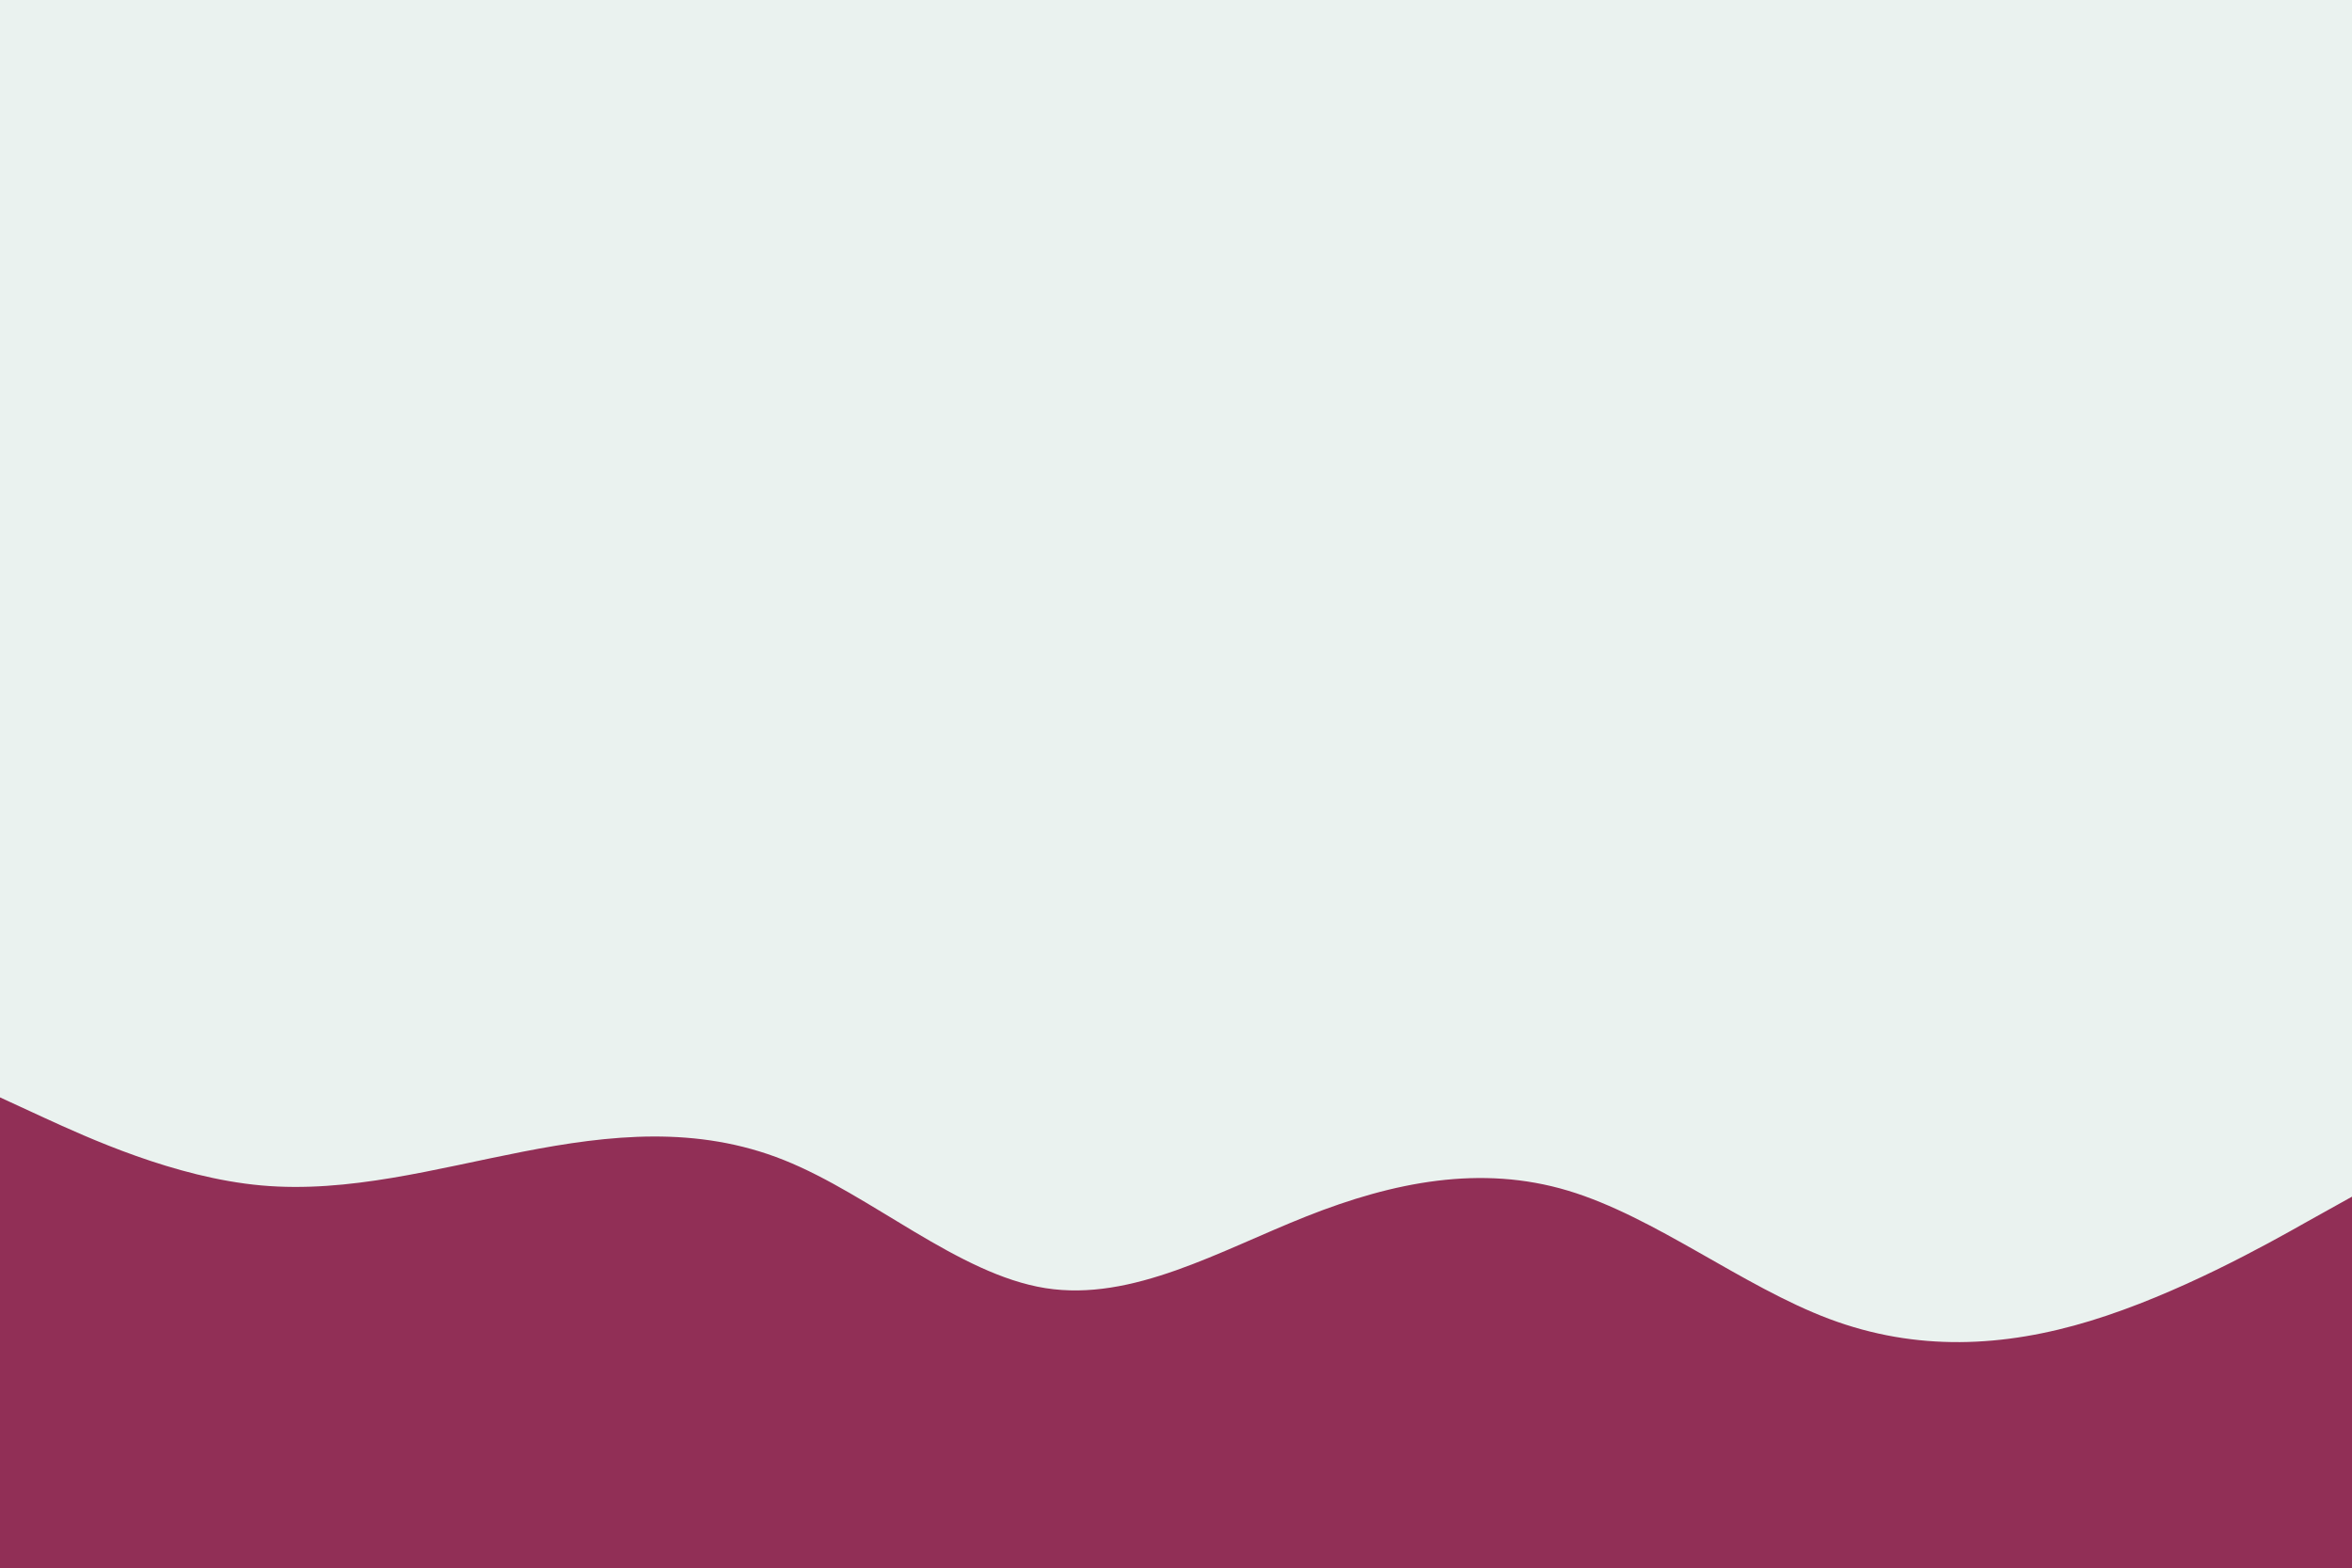
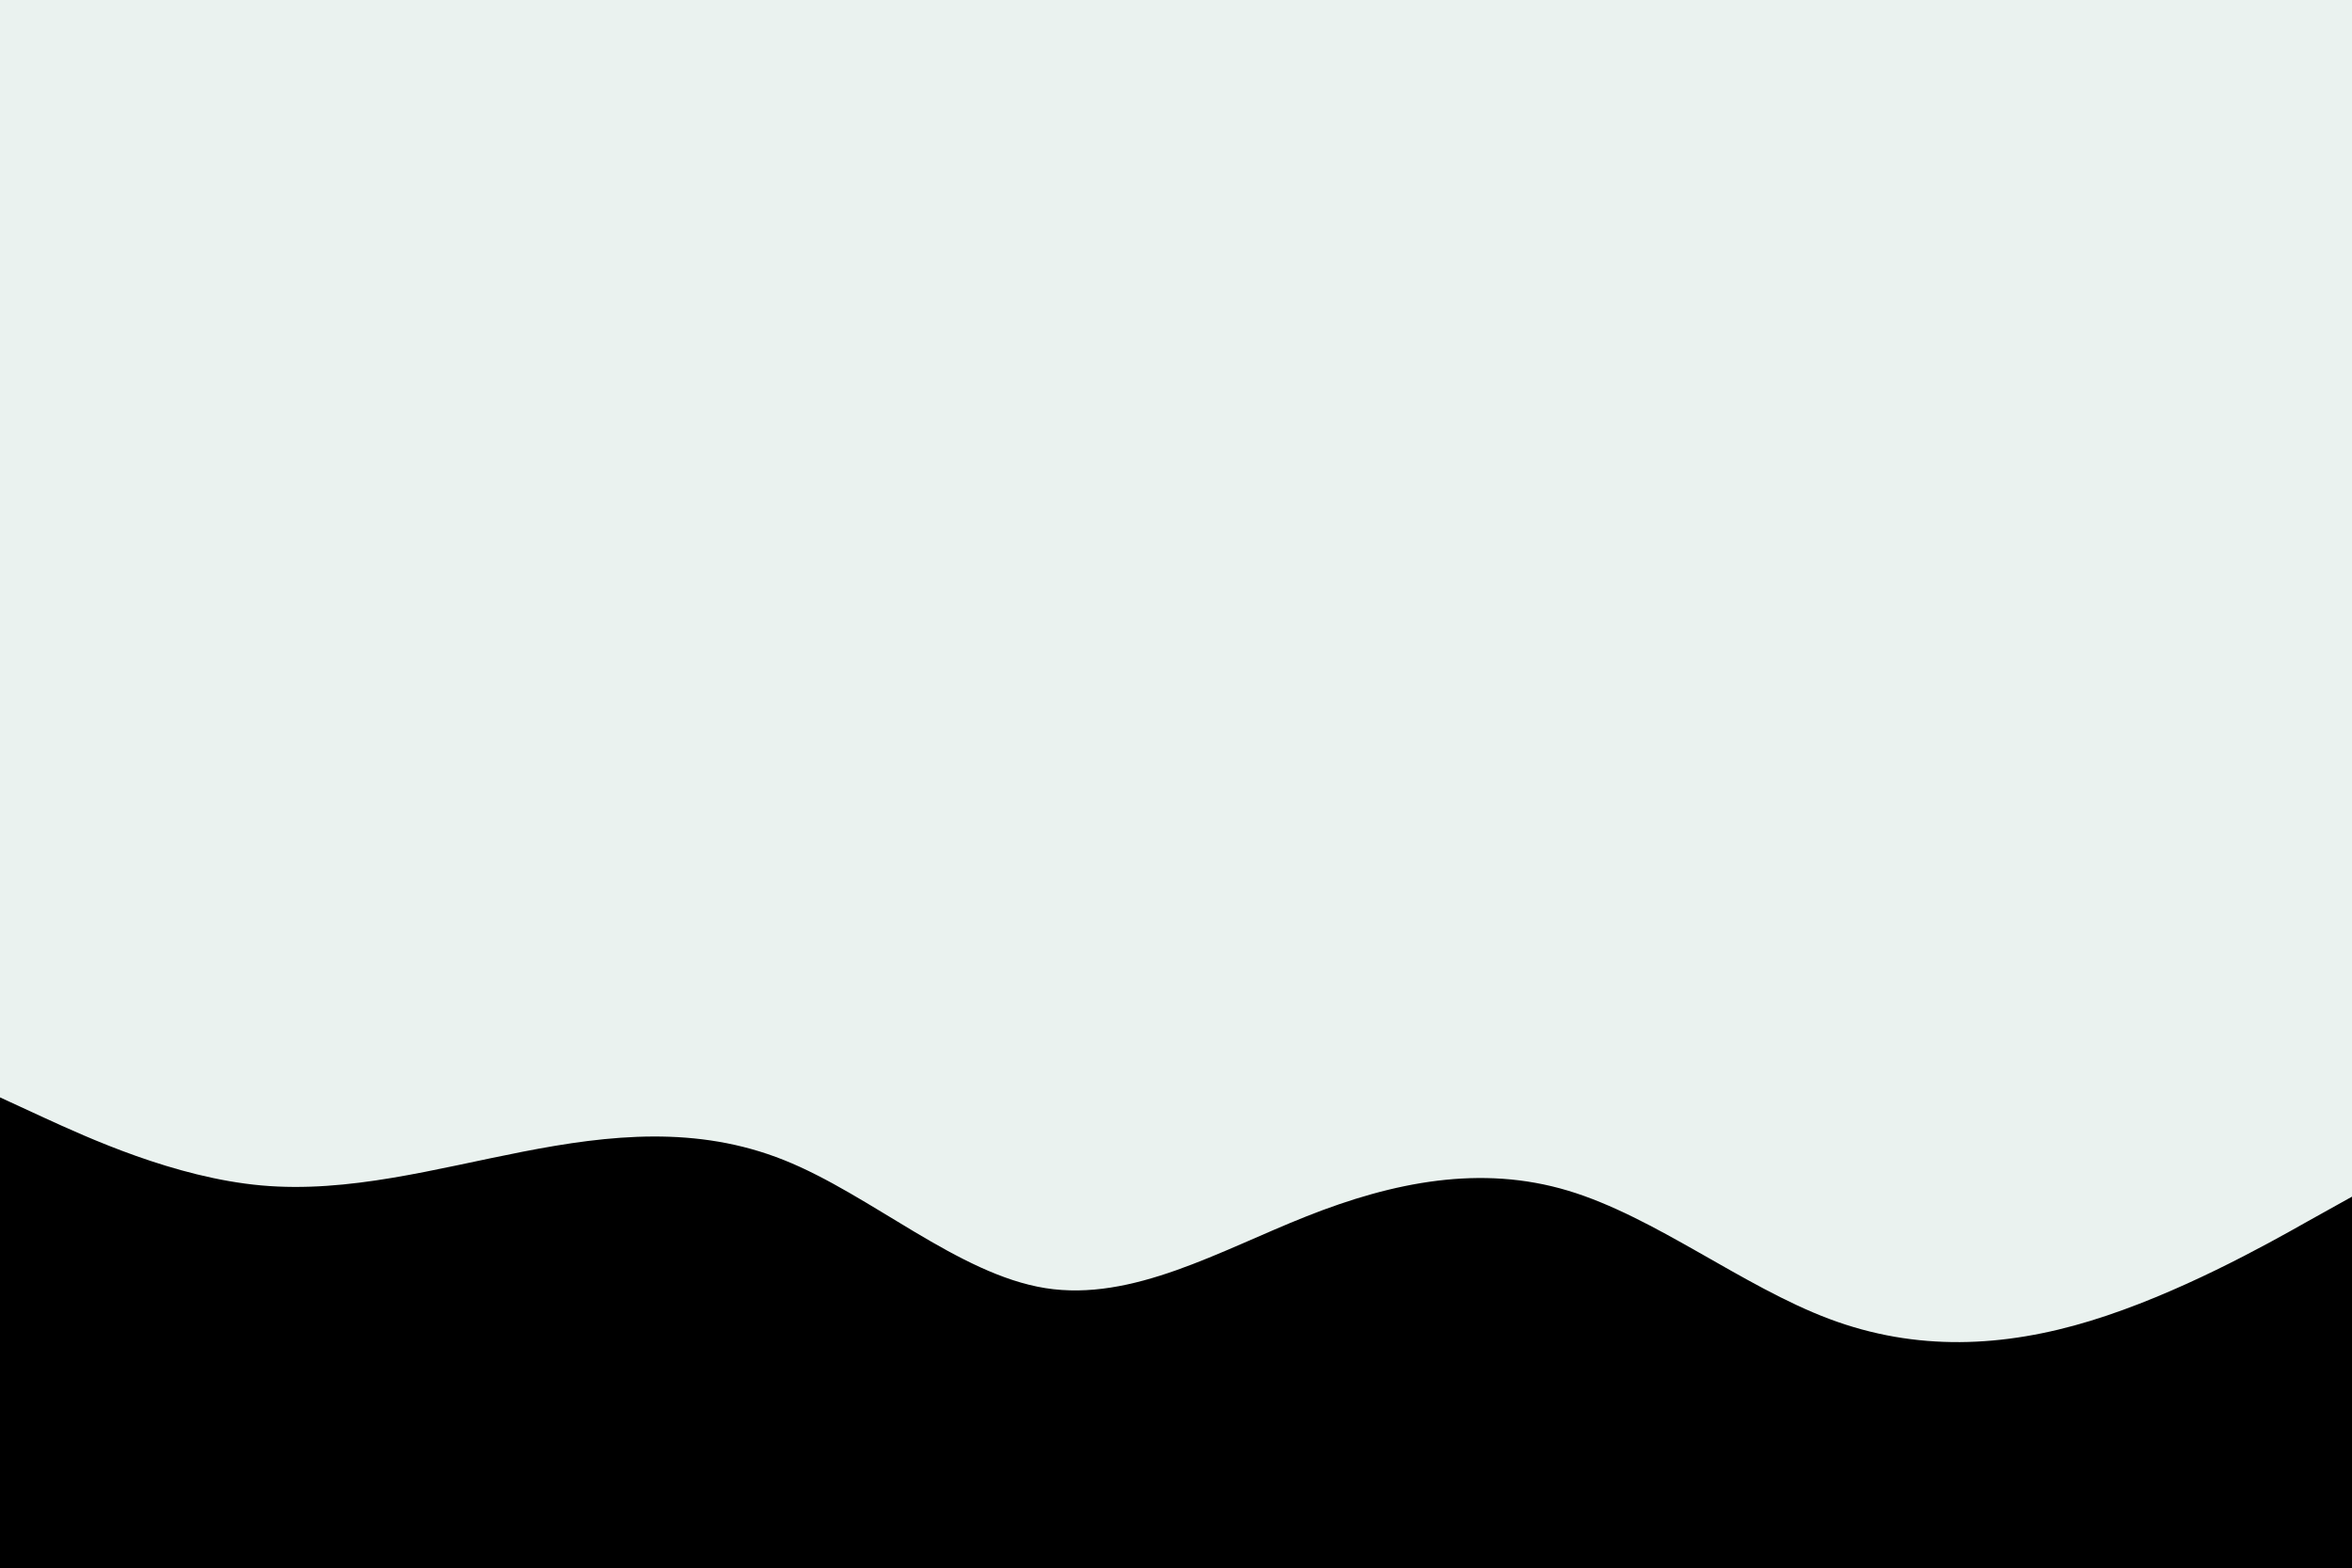
<svg xmlns="http://www.w3.org/2000/svg" id="visual" viewBox="0 0 900 600" width="900" height="600" version="1.1">
  <rect x="0" y="0" width="900" height="600" fill="#EAF2EF" />
-   <path d="M0 420L16.7 427.7C33.3 435.3 66.7 450.7 100 453.7C133.3 456.7 166.7 447.3 200 440.8C233.3 434.3 266.7 430.7 300 444C333.3 457.3 366.7 487.7 400 493C433.3 498.3 466.7 478.7 500 465.5C533.3 452.3 566.7 445.7 600 455.7C633.3 465.7 666.7 492.3 700 504.8C733.3 517.3 766.7 515.7 800 505.5C833.3 495.3 866.7 476.7 883.3 467.3L900 458L900 601L883.3 601C866.7 601 833.3 601 800 601C766.7 601 733.3 601 700 601C666.7 601 633.3 601 600 601C566.7 601 533.3 601 500 601C466.7 601 433.3 601 400 601C366.7 601 333.3 601 300 601C266.7 601 233.3 601 200 601C166.7 601 133.3 601 100 601C66.7 601 33.3 601 16.7 601L0 601Z" fill="#912F56" stroke-linecap="round" stroke-linejoin="miter" />
+   <path d="M0 420L16.7 427.7C33.3 435.3 66.7 450.7 100 453.7C133.3 456.7 166.7 447.3 200 440.8C233.3 434.3 266.7 430.7 300 444C333.3 457.3 366.7 487.7 400 493C433.3 498.3 466.7 478.7 500 465.5C533.3 452.3 566.7 445.7 600 455.7C633.3 465.7 666.7 492.3 700 504.8C733.3 517.3 766.7 515.7 800 505.5C833.3 495.3 866.7 476.7 883.3 467.3L900 458L900 601L883.3 601C866.7 601 833.3 601 800 601C766.7 601 733.3 601 700 601C666.7 601 633.3 601 600 601C566.7 601 533.3 601 500 601C466.7 601 433.3 601 400 601C366.7 601 333.3 601 300 601C266.7 601 233.3 601 200 601C166.7 601 133.3 601 100 601C66.7 601 33.3 601 16.7 601L0 601Z" fill="black" stroke-linecap="round" stroke-linejoin="miter" />
</svg>
